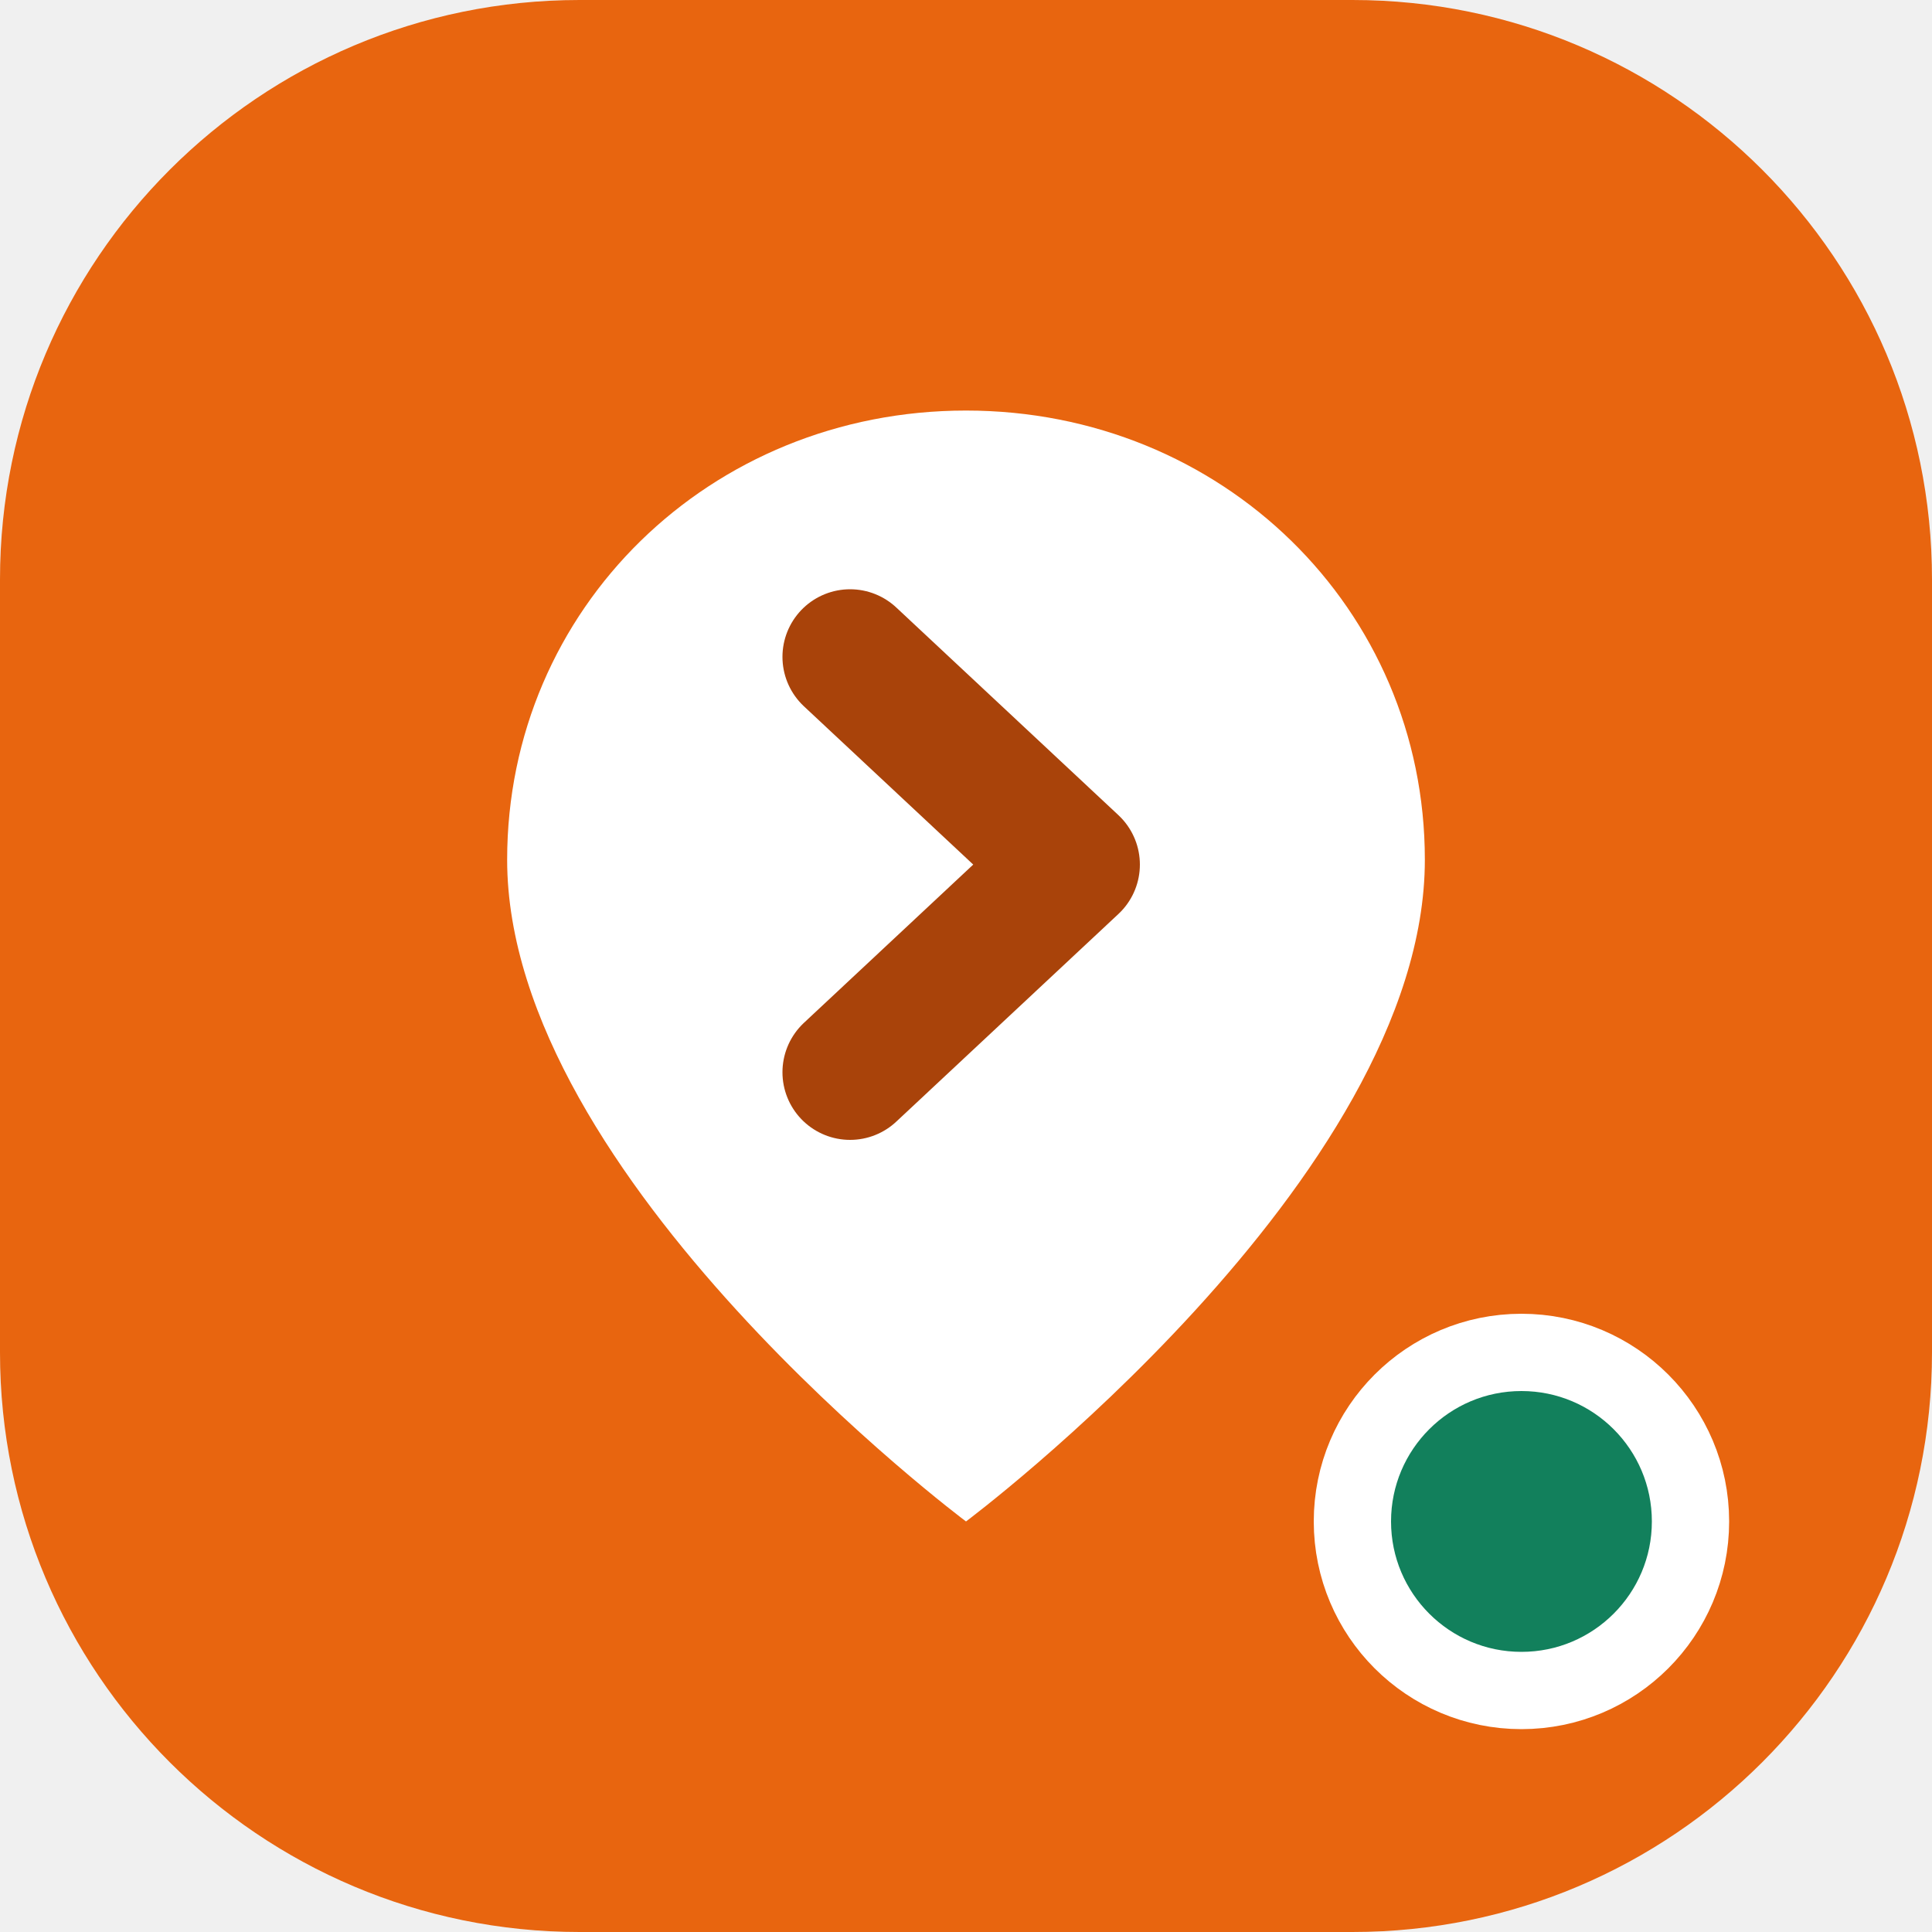
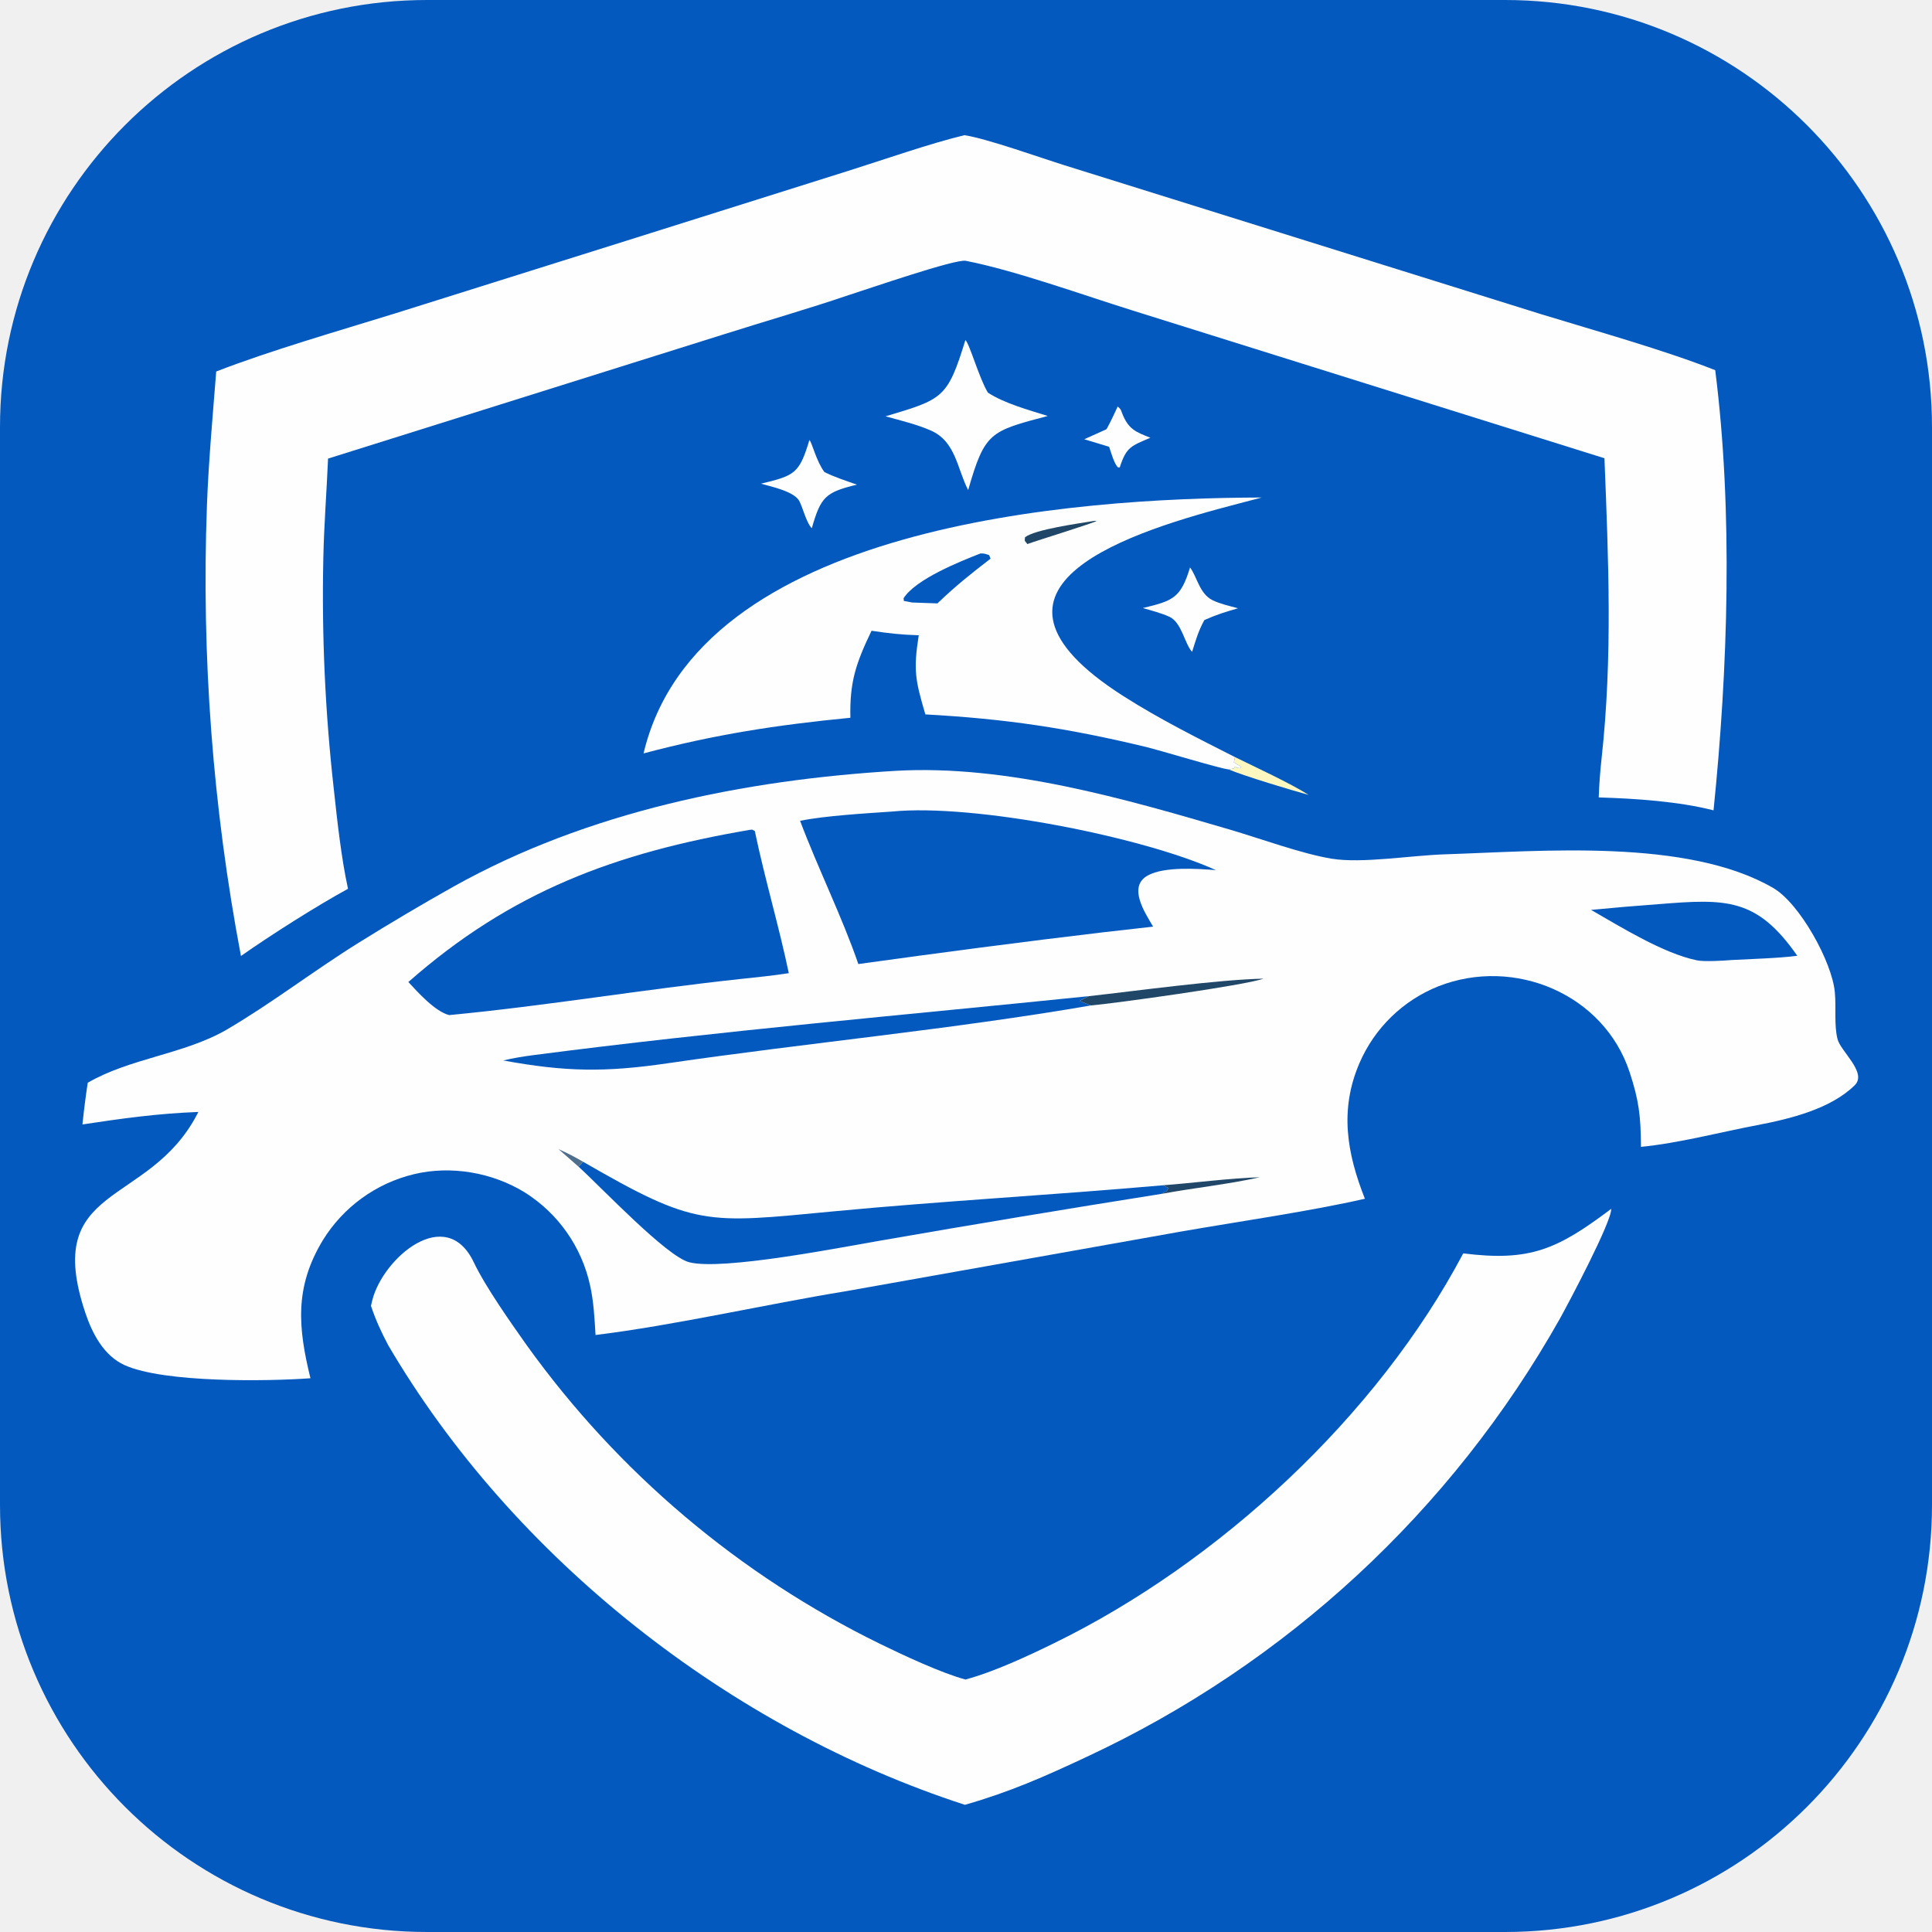
- <svg xmlns="http://www.w3.org/2000/svg" viewBox="0 0 40 40">
-   <rect width="40" height="40" rx="12" fill="#e8650f" />
-   <path d="M20 8.5c-5.3 0-9.5 4.1-9.5 9.3 0 6.6 9.5 13.7 9.5 13.7s9.5-7.1 9.5-13.7c0-5.2-4.2-9.3-9.5-9.3Z" fill="#fff" />
-   <path d="m17.6 13.6 4.6 4.3-4.6 4.3" fill="none" stroke="#a9430a" stroke-width="2.8" stroke-linecap="round" stroke-linejoin="round" />
-   <circle cx="31.5" cy="31.5" r="3.5" fill="#12805c" stroke="#fff" stroke-width="1.6" />
+ <svg xmlns="http://www.w3.org/2000/svg" viewBox="175 82 380 380" width="380" height="380">
+   <rect x="175" y="82" width="380" height="380" rx="84" fill="#0459BF" />
+   <path d="M351.208 233.611C372.985 232.376 396.254 239.112 416.918 245.178C422.801 246.906 431.048 249.933 436.927 250.895C442.897 251.872 452.47 250.251 459.183 250.035C478.132 249.423 506.853 246.829 523.773 256.659C528.986 259.686 535.396 271.268 535.896 277.235C536.169 280.114 535.721 283.543 536.402 286.316C536.937 288.733 542.325 292.96 539.811 295.442C535.065 300.126 527.077 302.071 520.578 303.31C513.279 304.701 505.174 306.851 497.758 307.572C497.718 301.577 497.386 298.534 495.528 292.884C490.498 277.579 472.904 270.099 457.879 276.003C450.936 278.785 445.374 284.197 442.405 291.061C438.431 300.258 439.906 308.802 443.458 317.78C432.72 320.24 418.28 322.311 407.251 324.238L341.441 335.955C325.617 338.532 307.799 342.653 292.135 344.578C291.943 341.381 291.775 337.995 291.073 334.872C289.431 327.27 284.789 320.653 278.2 316.522C271.844 312.61 263.72 311.199 256.443 312.941C248.978 314.728 242.526 319.4 238.499 325.934C232.868 335.237 233.636 343.173 236.06 353.084C227.754 353.695 207.302 354.014 199.517 350.506C195.44 348.669 193.175 344.341 191.811 340.29C183.168 314.633 204.145 319.614 213.782 301.161L214.018 300.705C205.955 301.02 199.177 301.96 191.217 303.164C191.499 300.424 191.845 297.69 192.257 294.966C200.53 290.151 211.089 289.382 219.458 284.594C228.423 279.356 236.711 272.921 245.514 267.444C251.582 263.669 258.02 259.84 264.244 256.36C290.581 241.636 321.344 235.395 351.208 233.611Z" fill="#FEFEFE" />
+   <path d="M322.479 245.223C323.125 245.16 322.792 245.111 323.461 245.451C325.474 255.04 328.196 264.106 330.148 273.411C327.086 273.888 323.801 274.22 320.708 274.55C301.611 276.586 282.462 279.84 263.352 281.656C260.62 280.986 257.191 277.186 255.318 275.151C275.566 257.322 296.065 249.723 322.479 245.223Z" fill="#0459BF" />
+   <path d="M350.468 241.62C366.563 240.03 399.699 246.591 414.164 253.144C410.532 252.867 404.096 252.402 400.803 254.168C396.723 256.357 400.209 261.539 401.805 264.258L392.043 265.363C376.365 267.214 359.45 269.445 343.822 271.616C340.736 262.581 335.798 252.591 332.369 243.446C337.232 242.441 345.47 241.967 350.468 241.62Z" fill="#0459BF" />
+   <path d="M289.681 310.498C311.87 323.316 313.746 322.657 338.906 320.263C360.213 318.235 382.351 317.021 403.758 315.126L404.786 315.64C404.414 316.543 404.6 316.136 403.478 316.814C384.974 319.749 366.491 322.823 348.031 326.034C340.777 327.266 317.022 331.984 310.537 330.261C306.038 329.066 293.435 315.702 288.797 311.473L289.681 310.498Z" fill="#0459BF" />
+   <path d="M273.986 290.581C275.998 290.097 277.939 289.787 279.987 289.521C316.307 284.796 352.738 281.665 389.159 277.934C388.518 278.252 387.968 278.524 387.341 278.88L389.574 279.758C362.21 284.482 333.844 287.115 306.316 291.134C293.93 292.942 286.192 292.815 273.986 290.581Z" fill="#0459BF" />
+   <path d="M501.28 259.831C514.496 258.768 520.539 258.553 528.501 269.988C525.059 270.466 519.158 270.627 515.515 270.83C513.945 270.964 510.201 271.183 508.773 270.888C502.122 269.516 493.853 264.349 487.938 260.966C492.378 260.533 496.825 260.155 501.28 259.831Z" fill="#0459BF" />
+   <path d="M389.157 277.934C398.617 276.882 414.564 274.68 423.511 274.488C420.057 275.78 393.962 279.399 389.573 279.758L387.34 278.88C387.966 278.524 388.516 278.252 389.157 277.934Z" fill="#204768" />
+   <path d="M403.757 315.127C409.603 314.697 417.154 313.699 422.786 313.553C416.244 314.999 409.935 315.62 403.477 316.815C404.598 316.136 404.413 316.544 404.784 315.641L403.757 315.127Z" fill="#204768" />
+   <path d="M284.852 308.02C286.736 308.864 287.891 309.466 289.681 310.499L288.797 311.474L284.852 308.02Z" fill="#4D6E8D" />
+   <path d="M364.684 108.59C369.103 109.252 379.641 113.029 384.369 114.505L426.878 127.787L478.06 143.779C488.696 147.042 502.228 150.811 512.362 154.812C515.881 182.573 514.875 213.521 512.03 241.384C505.175 239.621 496.527 239.052 489.45 238.843C489.526 236.392 489.745 233.603 490.015 231.146C492.196 211.219 491.362 192.07 490.576 172.132L397.825 143.088C388.135 140.067 374.72 135.208 364.961 133.298C362.904 132.895 345.887 138.785 341.947 140.035C334.123 142.705 325.141 145.285 317.133 147.831L239.526 172.201C239.246 178.713 238.73 185.251 238.594 191.774C238.266 206.954 238.955 222.138 240.657 237.226C241.318 243.326 242.133 250.863 243.451 256.812C237.3 260.164 228.116 266.002 222.393 270.029C216.846 240.812 214.603 211.063 215.704 181.344C216.012 172.955 216.862 163.5 217.528 155.069C228.161 150.949 241.522 147.108 252.633 143.67L298.104 129.381L341.723 115.644C348.623 113.475 357.862 110.231 364.684 108.59Z" fill="#FEFEFE" />
+   <path d="M491.901 319.77C492.029 322.261 483.472 338.378 481.793 341.398C460.535 379.13 427.992 409.257 388.736 427.55C380.468 431.426 373.656 434.448 364.786 436.983C318.653 422.033 275.867 388.446 251.323 346.525C249.947 343.909 248.902 341.639 247.965 338.846C248.046 338.476 248.133 338.108 248.225 337.741C250.329 329.418 262.727 318.76 268.199 330.305C270.458 335.073 275.581 342.327 278.642 346.65C296.59 371.638 320.446 391.797 348.081 405.323C352.595 407.53 360.113 411.052 364.888 412.341C370.476 410.845 377.113 407.742 382.329 405.192C414.781 389.331 445.888 360.528 462.801 328.522C476.031 330.188 481.363 327.683 491.901 319.77Z" fill="#FEFEFE" />
+   <path d="M301.58 230.186C312.213 185.215 386.081 179.948 423.155 179.855C421.581 180.279 420.008 180.693 418.43 181.096C398.25 186.369 361.89 197.183 395.945 218.909C403.004 223.414 410.446 227.13 417.902 230.911L417.691 231.946C418.194 232.252 418.645 232.53 419.155 232.818L418.984 233.077C418.197 233.028 418.54 233.152 417.939 232.759L417.691 233.141L416.656 233.339C414.828 233.144 403.361 229.628 400.338 228.899C384.871 225.174 372.738 223.382 357.007 222.513C355.008 215.707 354.635 213.854 355.703 206.947C352.095 206.837 349.923 206.581 346.419 206.06C343.331 212.507 342.106 216.12 342.259 223.176C327.769 224.583 315.594 226.461 301.58 230.186Z" fill="#FEFEFE" />
+   <path d="M367.857 190.853C368.651 190.839 368.785 190.941 369.554 191.181L369.827 191.881C365.664 195.106 363.21 197.033 359.374 200.681L354.405 200.505L352.774 200.193L352.725 199.661C355.133 195.909 363.654 192.5 367.857 190.853Z" fill="#0459BF" />
+   <path d="M390.24 184.449L390.688 184.459C390.361 184.801 379.036 188.287 377.069 189.009C376.453 188.16 376.537 188.615 376.606 187.671C378.548 186.135 387.21 184.948 390.24 184.449Z" fill="#204768" />
+   <path d="M364.885 148.875C365.734 149.704 367.562 156.335 369.303 159.225C372.549 161.343 377.321 162.64 381.076 163.815C369.777 166.814 368.699 166.952 365.428 178.384C363.249 174.228 363.021 168.851 358.087 166.679C355.34 165.471 352.062 164.685 349.174 163.886C360.476 160.51 361.352 160.355 364.885 148.875Z" fill="#FEFEFE" />
+   <path d="M334.203 168.541C334.735 169.072 335.48 172.562 337.144 174.843C339.115 175.833 341.449 176.584 343.55 177.324C337.375 178.822 336.438 179.703 334.675 185.885C333.639 184.957 332.862 181.694 332.192 180.505C331.147 178.654 326.758 177.721 324.676 177.137C331.316 175.539 332.212 175.161 334.203 168.541Z" fill="#FEFEFE" />
+   <path d="M409.065 193.609C410.453 195.444 410.904 198.776 413.498 200.055C414.922 200.76 416.951 201.222 418.499 201.639C415.913 202.402 414.321 202.869 411.877 203.96C410.686 206.146 410.227 207.826 409.469 210.206C407.994 208.621 407.444 204.448 405.025 203.321C403.481 202.603 401.437 202.072 399.787 201.594C405.721 200.167 407.24 199.639 409.065 193.609Z" fill="#FEFEFE" />
+   <path d="M394.834 161.963C395.501 162.54 395.384 162.452 395.709 163.283C396.936 166.44 398.397 166.967 401.26 168.097C397.512 169.717 396.528 169.893 395.246 173.925L394.904 173.928C394.153 173.274 393.523 170.95 393.151 169.875L388.256 168.395L392.627 166.428C393.396 165.109 394.164 163.368 394.834 161.963Z" fill="#FEFEFE" />
+   <path d="M417.902 230.91C421.891 232.87 428.87 236.093 432.389 238.347C429.169 237.47 419.752 234.643 416.656 233.339L417.691 233.141L417.938 232.758C418.539 233.151 418.197 233.028 418.984 233.076L419.155 232.817C418.645 232.53 418.193 232.251 417.691 231.946L417.902 230.91Z" fill="#FDF8C0" />
</svg>
